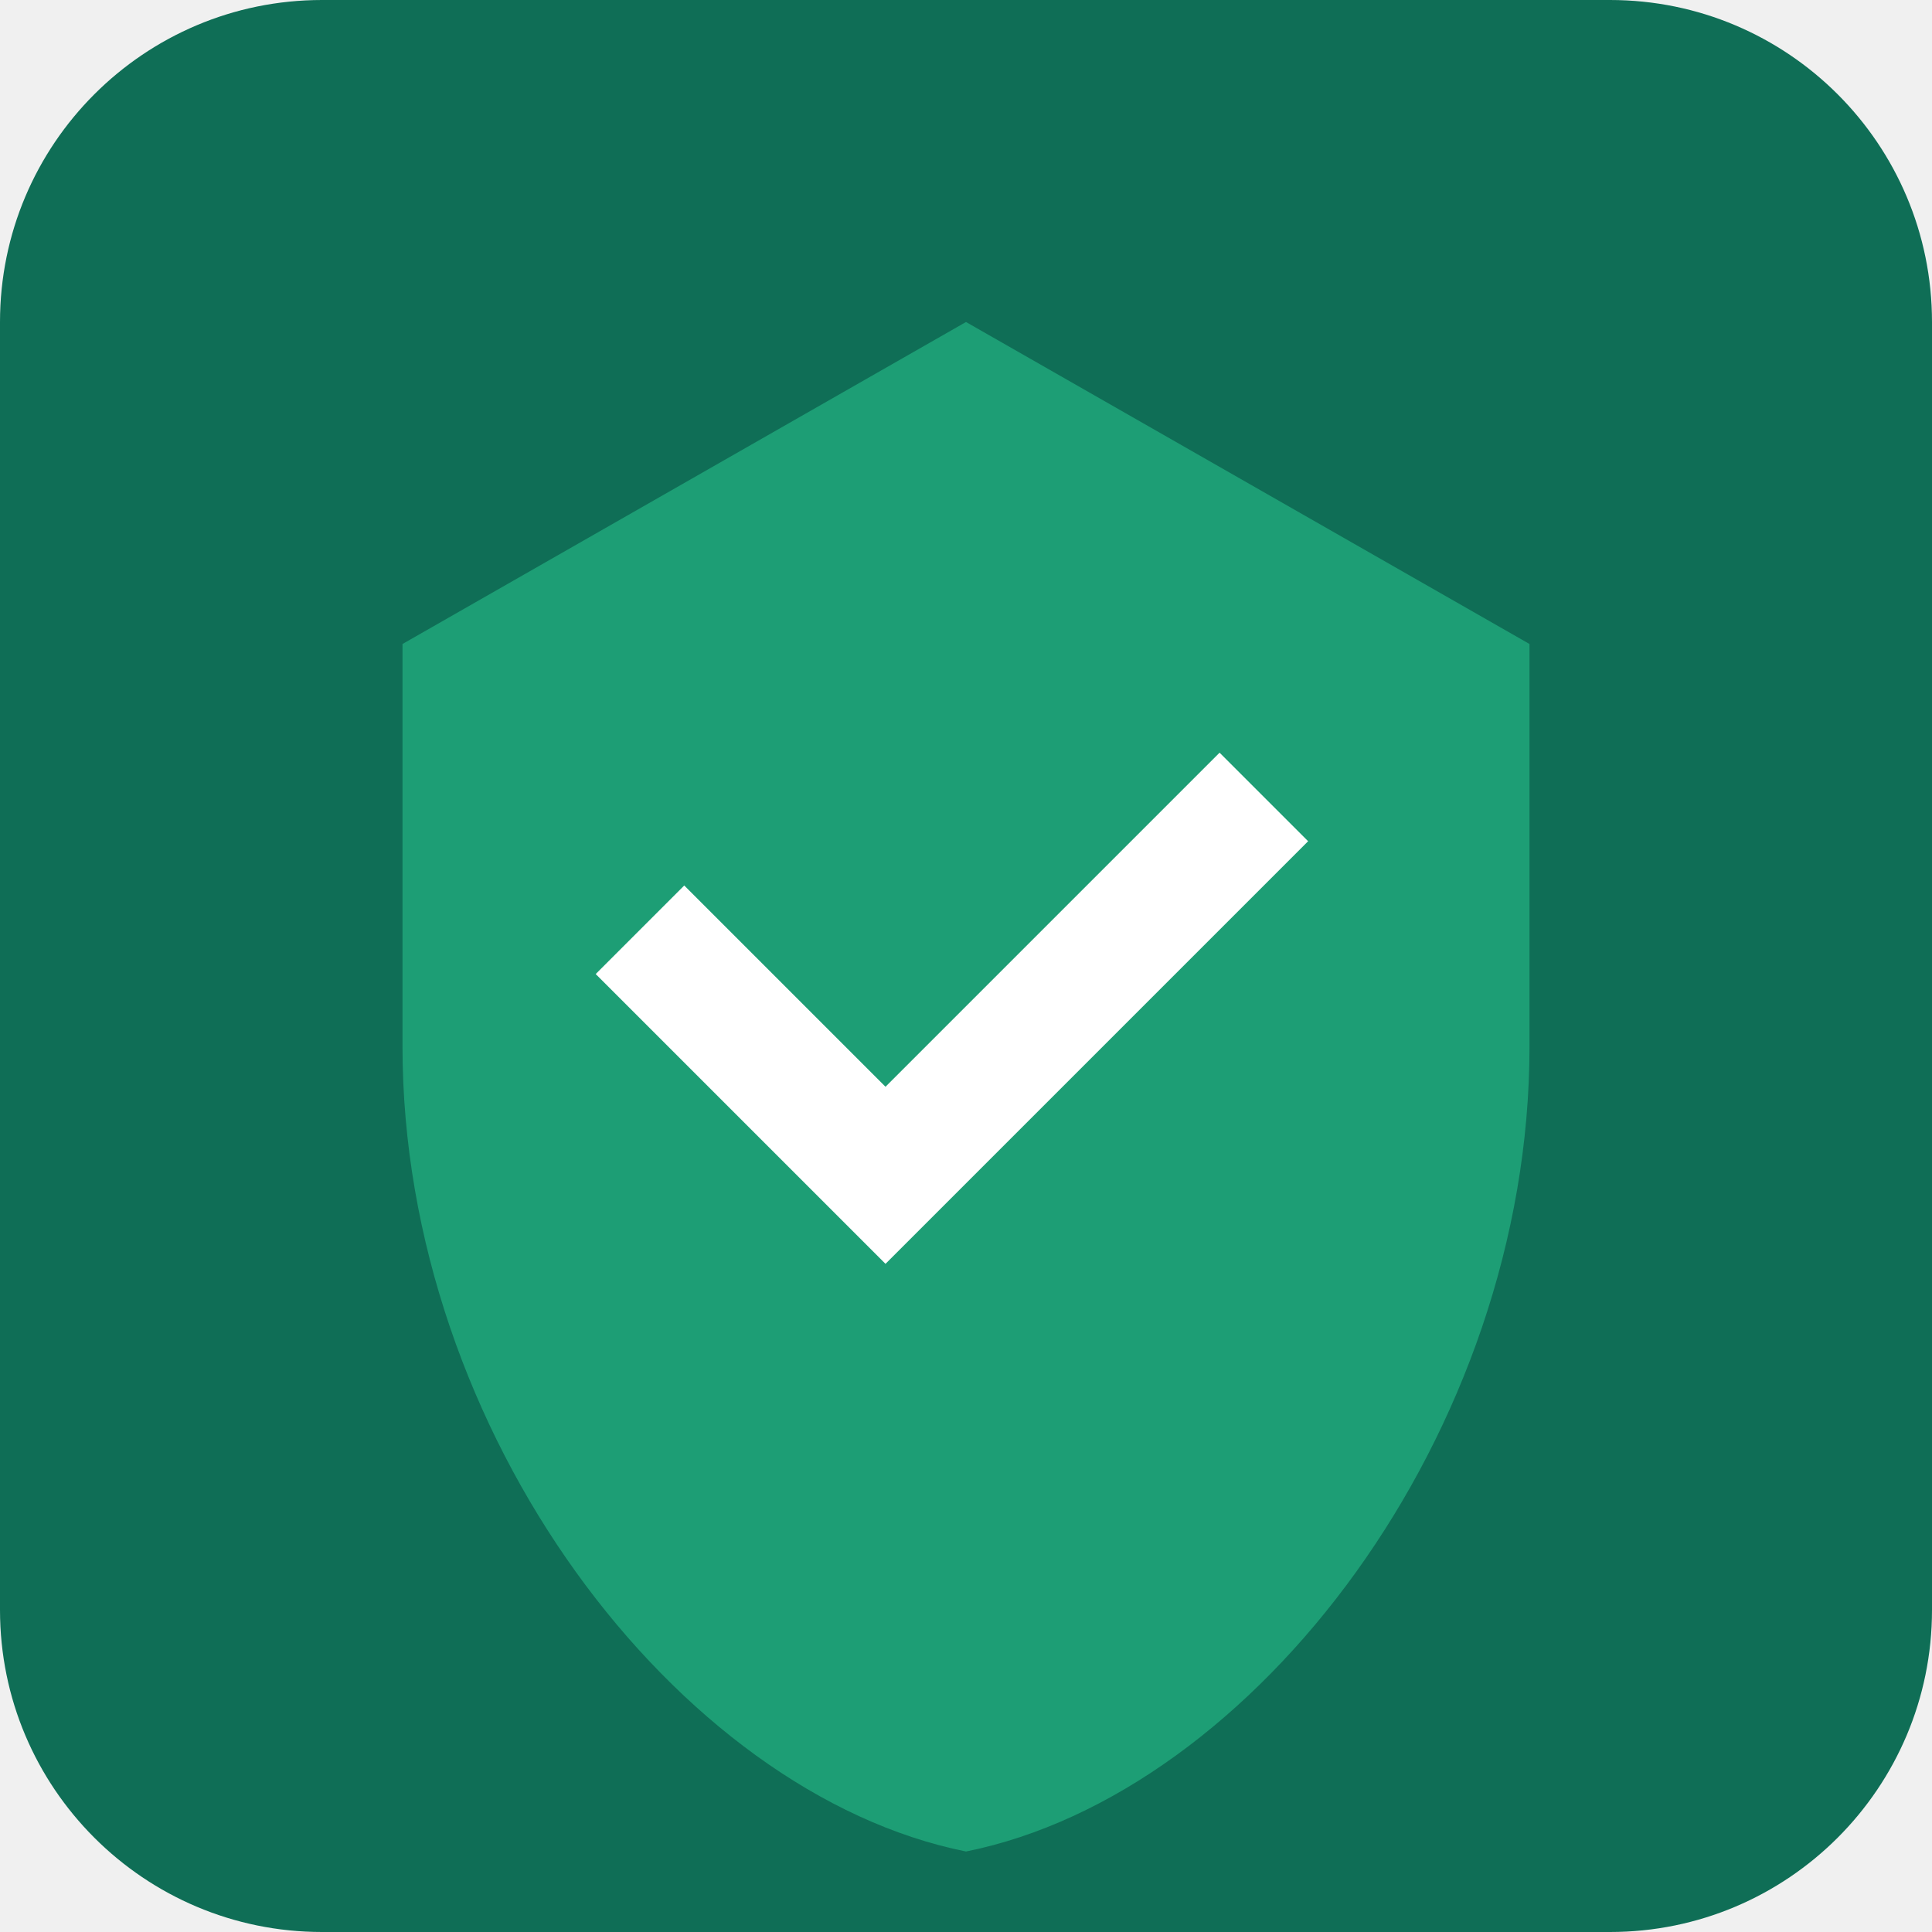
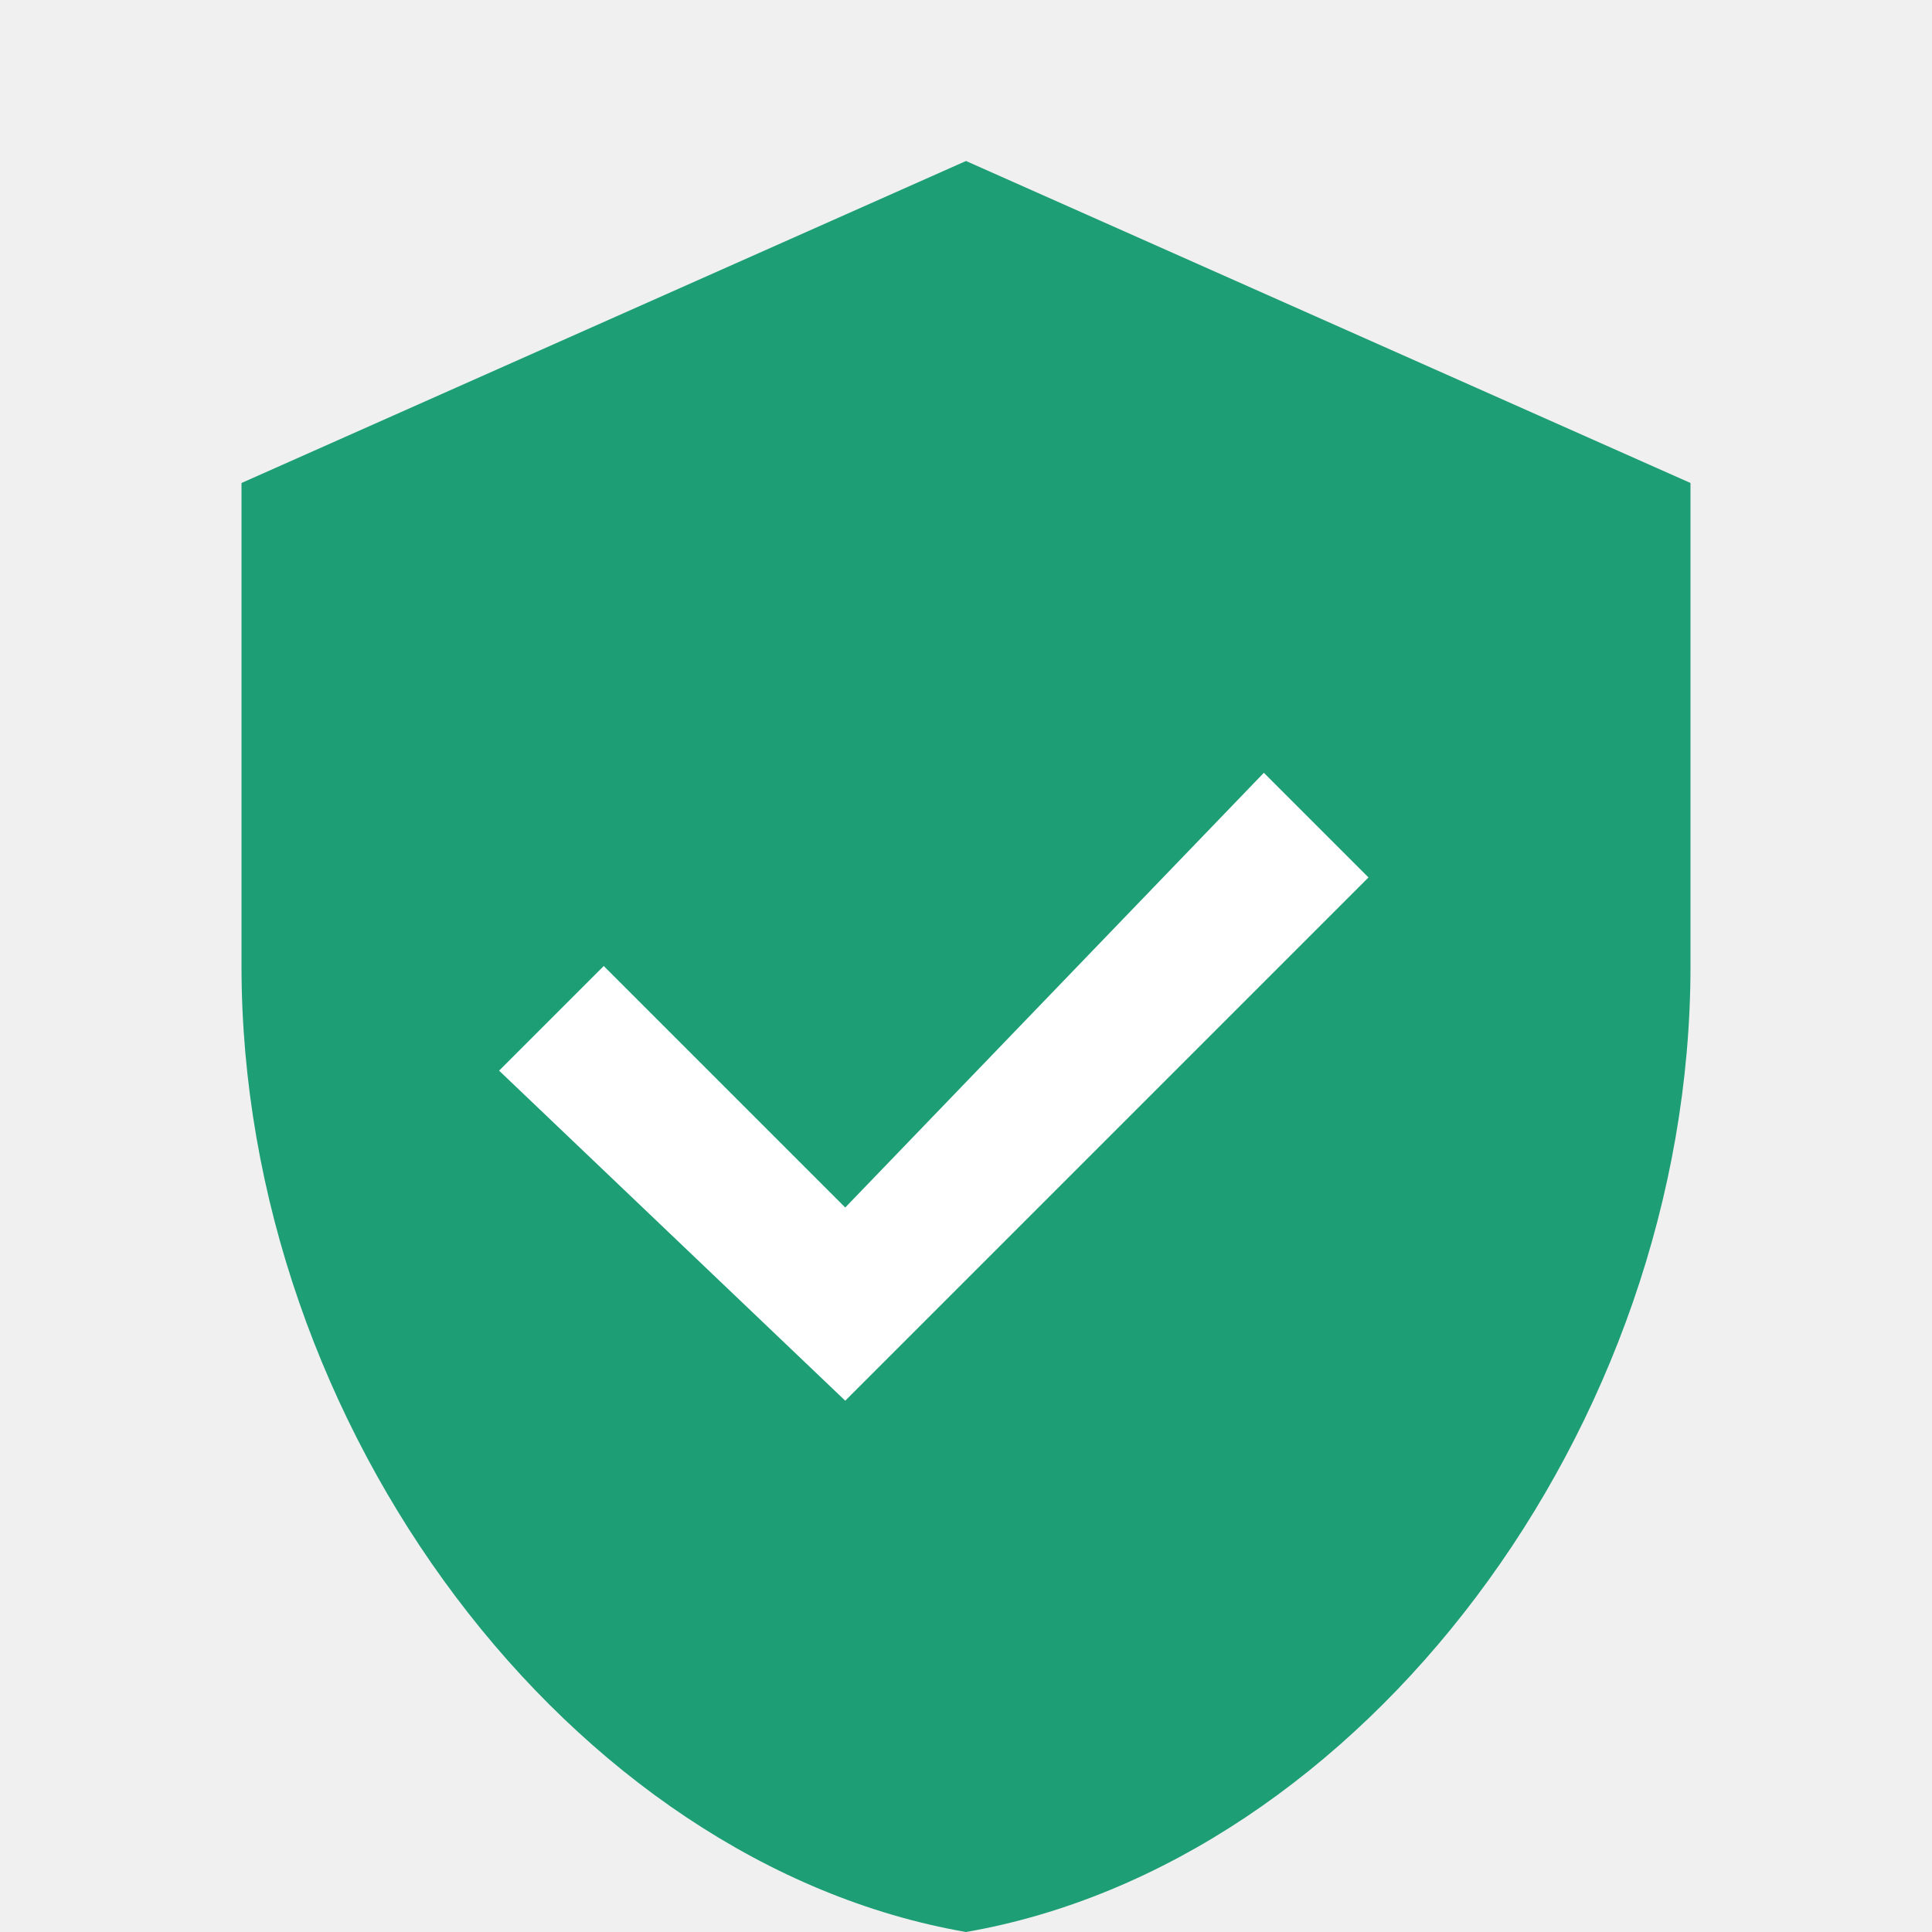
<svg xmlns="http://www.w3.org/2000/svg" width="48" height="48" viewBox="0 0 48 48" fill="none">
-   <rect width="48" height="48" rx="8" fill="#0F6E56" />
-   <path d="M24 8L10 16v10c0 9.6 6.83 18.56 14 20 7.17-1.44 14-10.4 14-20V16L24 8z" fill="#1D9E75" />
-   <path d="M22 27l-5-5-2.2 2.2L22 31.4l10.5-10.5L30.3 18.7 22 27z" fill="white" />
+   <path d="M24 4L6 12v12c0 11.5 8.2 22.3 18 24 9.8-1.7 18-12.5 18-24V12L24 4z" fill="#1D9E75" />
+   <path d="M21 30l-6-6-2.6 2.6L21 34.8l13-13-2.6-2.6L21 30z" fill="white" />
</svg>
